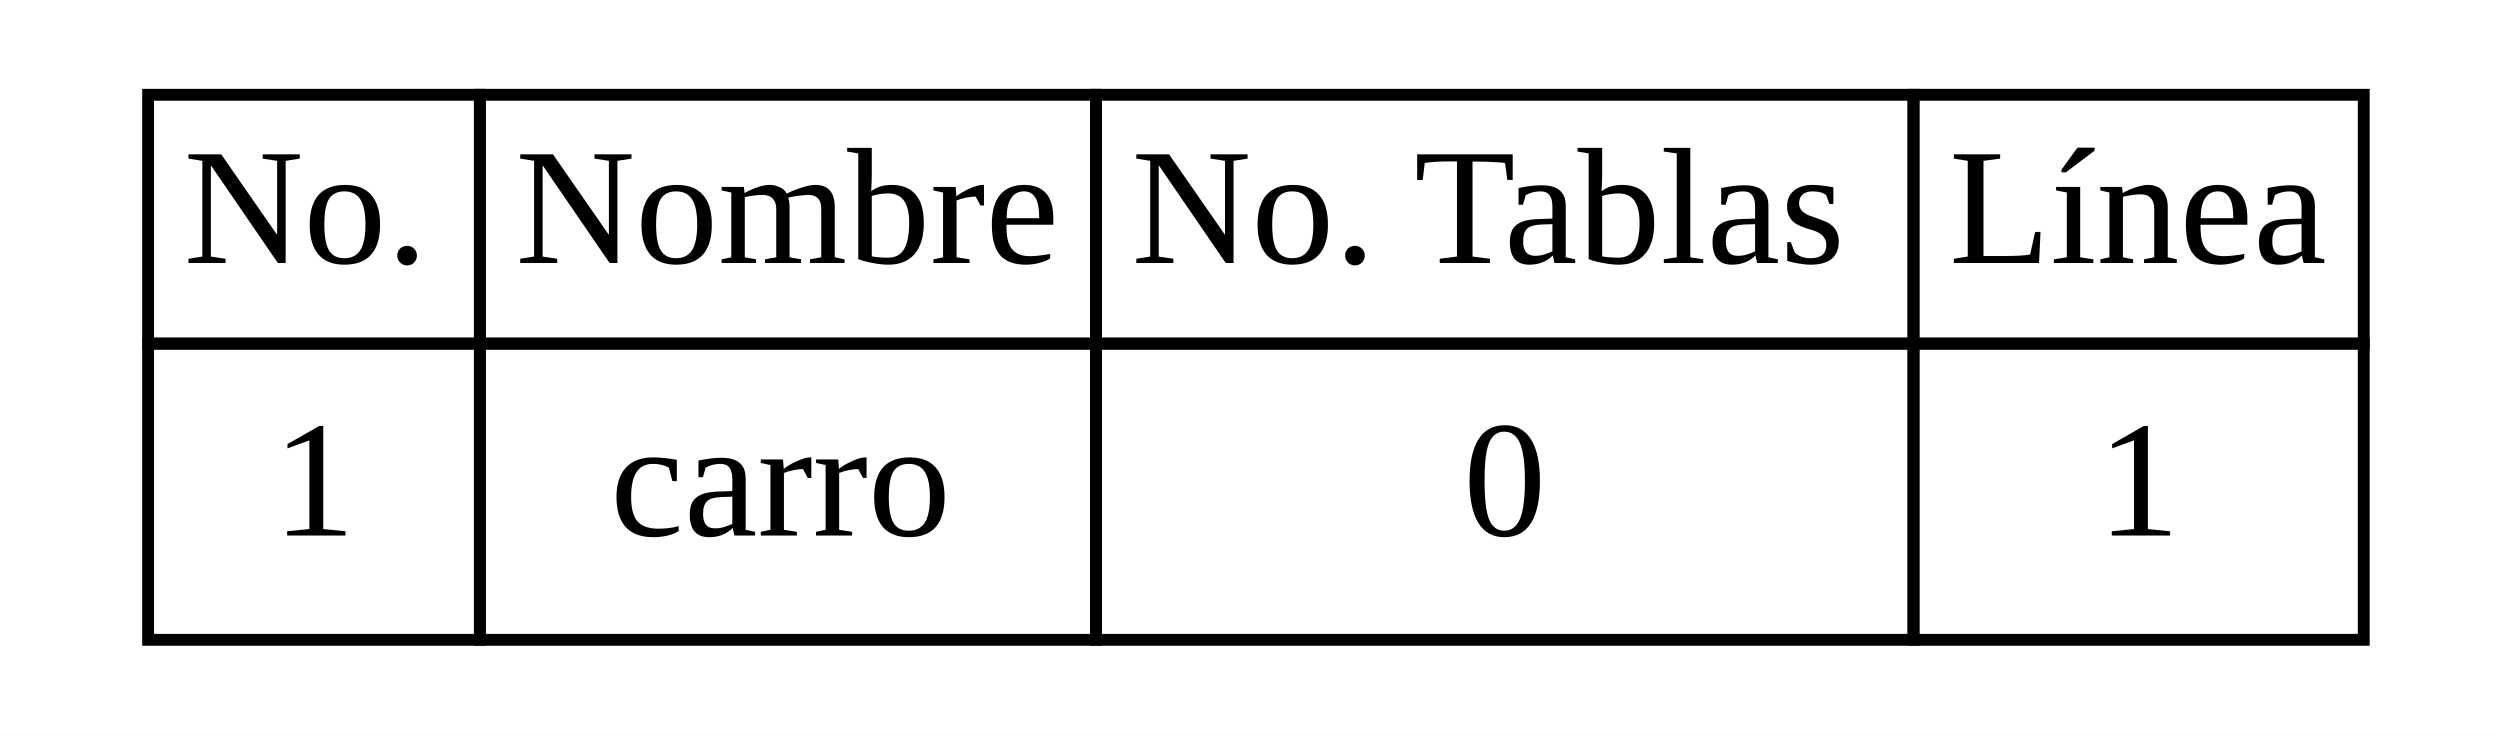
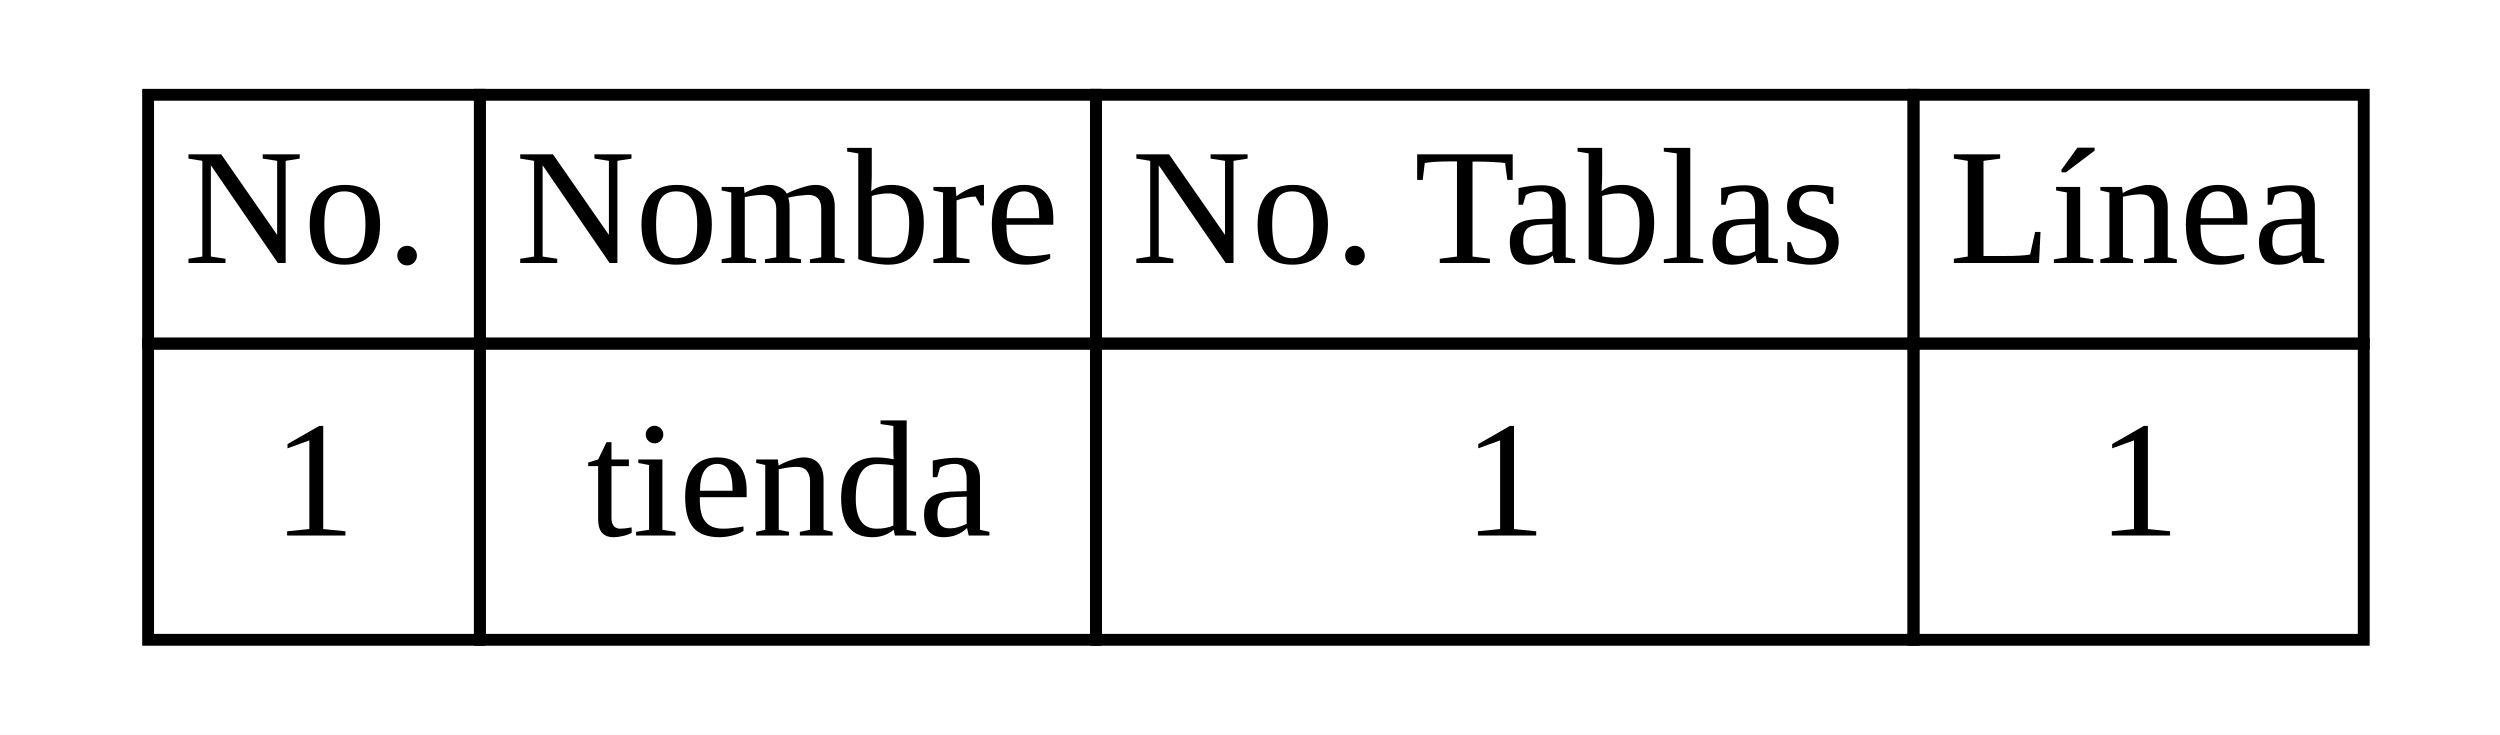
<svg xmlns="http://www.w3.org/2000/svg" width="211pt" height="62pt" viewBox="0.00 0.00 211.00 62.00">
  <g id="graph0" class="graph" transform="scale(1 1) rotate(0) translate(4 58)">
    <polygon fill="white" stroke="transparent" points="-4,4 -4,-58 207,-58 207,4 -4,4" />
    <g id="node1" class="node">
      <polygon fill="none" stroke="black" points="8.5,-29 8.5,-50 36.5,-50 36.5,-29 8.5,-29" />
      <text text-anchor="start" x="11.5" y="-35.8" font-family="Times New Roman,serif" font-size="14.00">No.</text>
      <polygon fill="none" stroke="black" points="36.5,-29 36.5,-50 88.5,-50 88.5,-29 36.5,-29" />
      <text text-anchor="start" x="39.5" y="-35.8" font-family="Times New Roman,serif" font-size="14.00">Nombre</text>
      <polygon fill="none" stroke="black" points="88.5,-29 88.5,-50 157.5,-50 157.5,-29 88.5,-29" />
      <text text-anchor="start" x="91.5" y="-35.8" font-family="Times New Roman,serif" font-size="14.00">No. Tablas</text>
      <polygon fill="none" stroke="black" points="157.5,-29 157.5,-50 195.5,-50 195.5,-29 157.5,-29" />
      <text text-anchor="start" x="160.5" y="-35.8" font-family="Times New Roman,serif" font-size="14.00">Línea</text>
      <polygon fill="none" stroke="black" points="8.5,-4 8.5,-29 36.5,-29 36.5,-4 8.5,-4" />
      <text text-anchor="start" x="19" y="-12.8" font-family="Times New Roman,serif" font-size="14.00">1</text>
      <polygon fill="none" stroke="black" points="36.5,-4 36.5,-29 88.5,-29 88.5,-4 36.5,-4" />
-       <text text-anchor="start" x="47.5" y="-12.8" font-family="Times New Roman,serif" font-size="14.00">carro</text>
+       <text text-anchor="start" x="45.5" y="-12.8" font-family="Times New Roman,serif" font-size="14.00">tienda</text>
      <polygon fill="none" stroke="black" points="88.5,-4 88.5,-29 157.5,-29 157.5,-4 88.5,-4" />
-       <text text-anchor="start" x="119.5" y="-12.8" font-family="Times New Roman,serif" font-size="14.00">0</text>
+       <text text-anchor="start" x="119.5" y="-12.8" font-family="Times New Roman,serif" font-size="14.00">1</text>
      <polygon fill="none" stroke="black" points="157.5,-4 157.5,-29 195.5,-29 195.5,-4 157.5,-4" />
      <text text-anchor="start" x="173" y="-12.8" font-family="Times New Roman,serif" font-size="14.00">1</text>
    </g>
  </g>
</svg>
